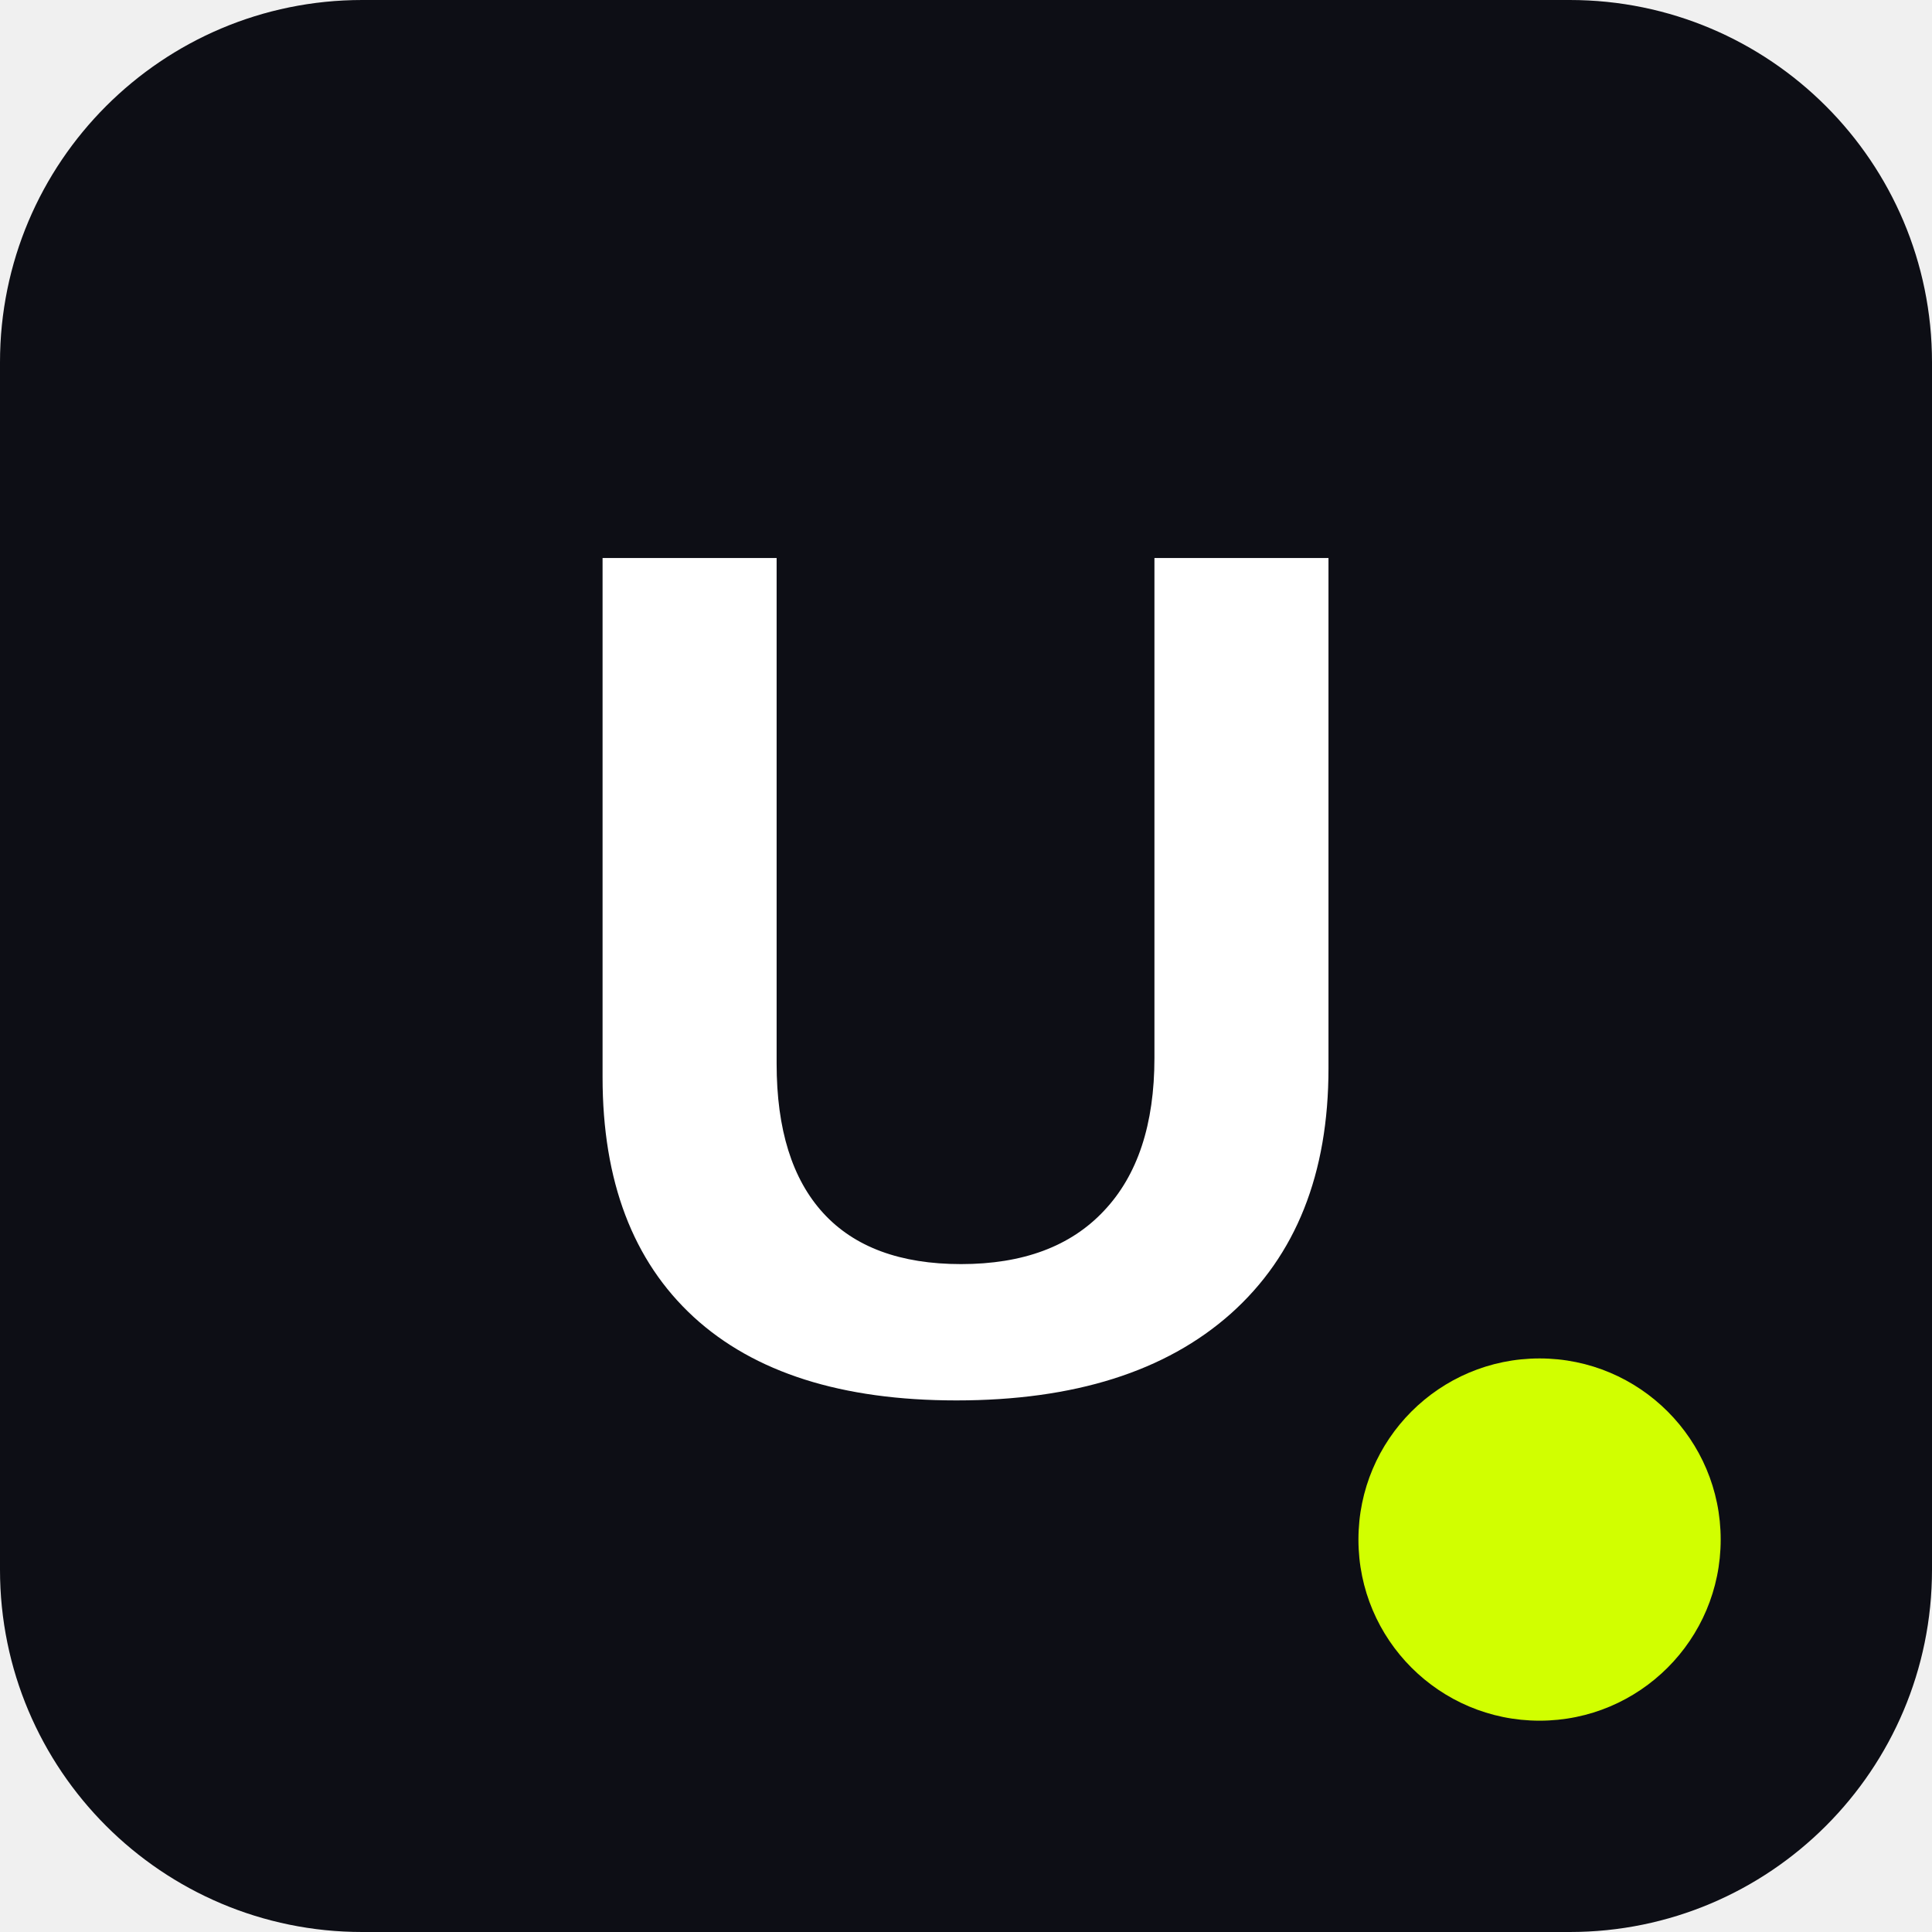
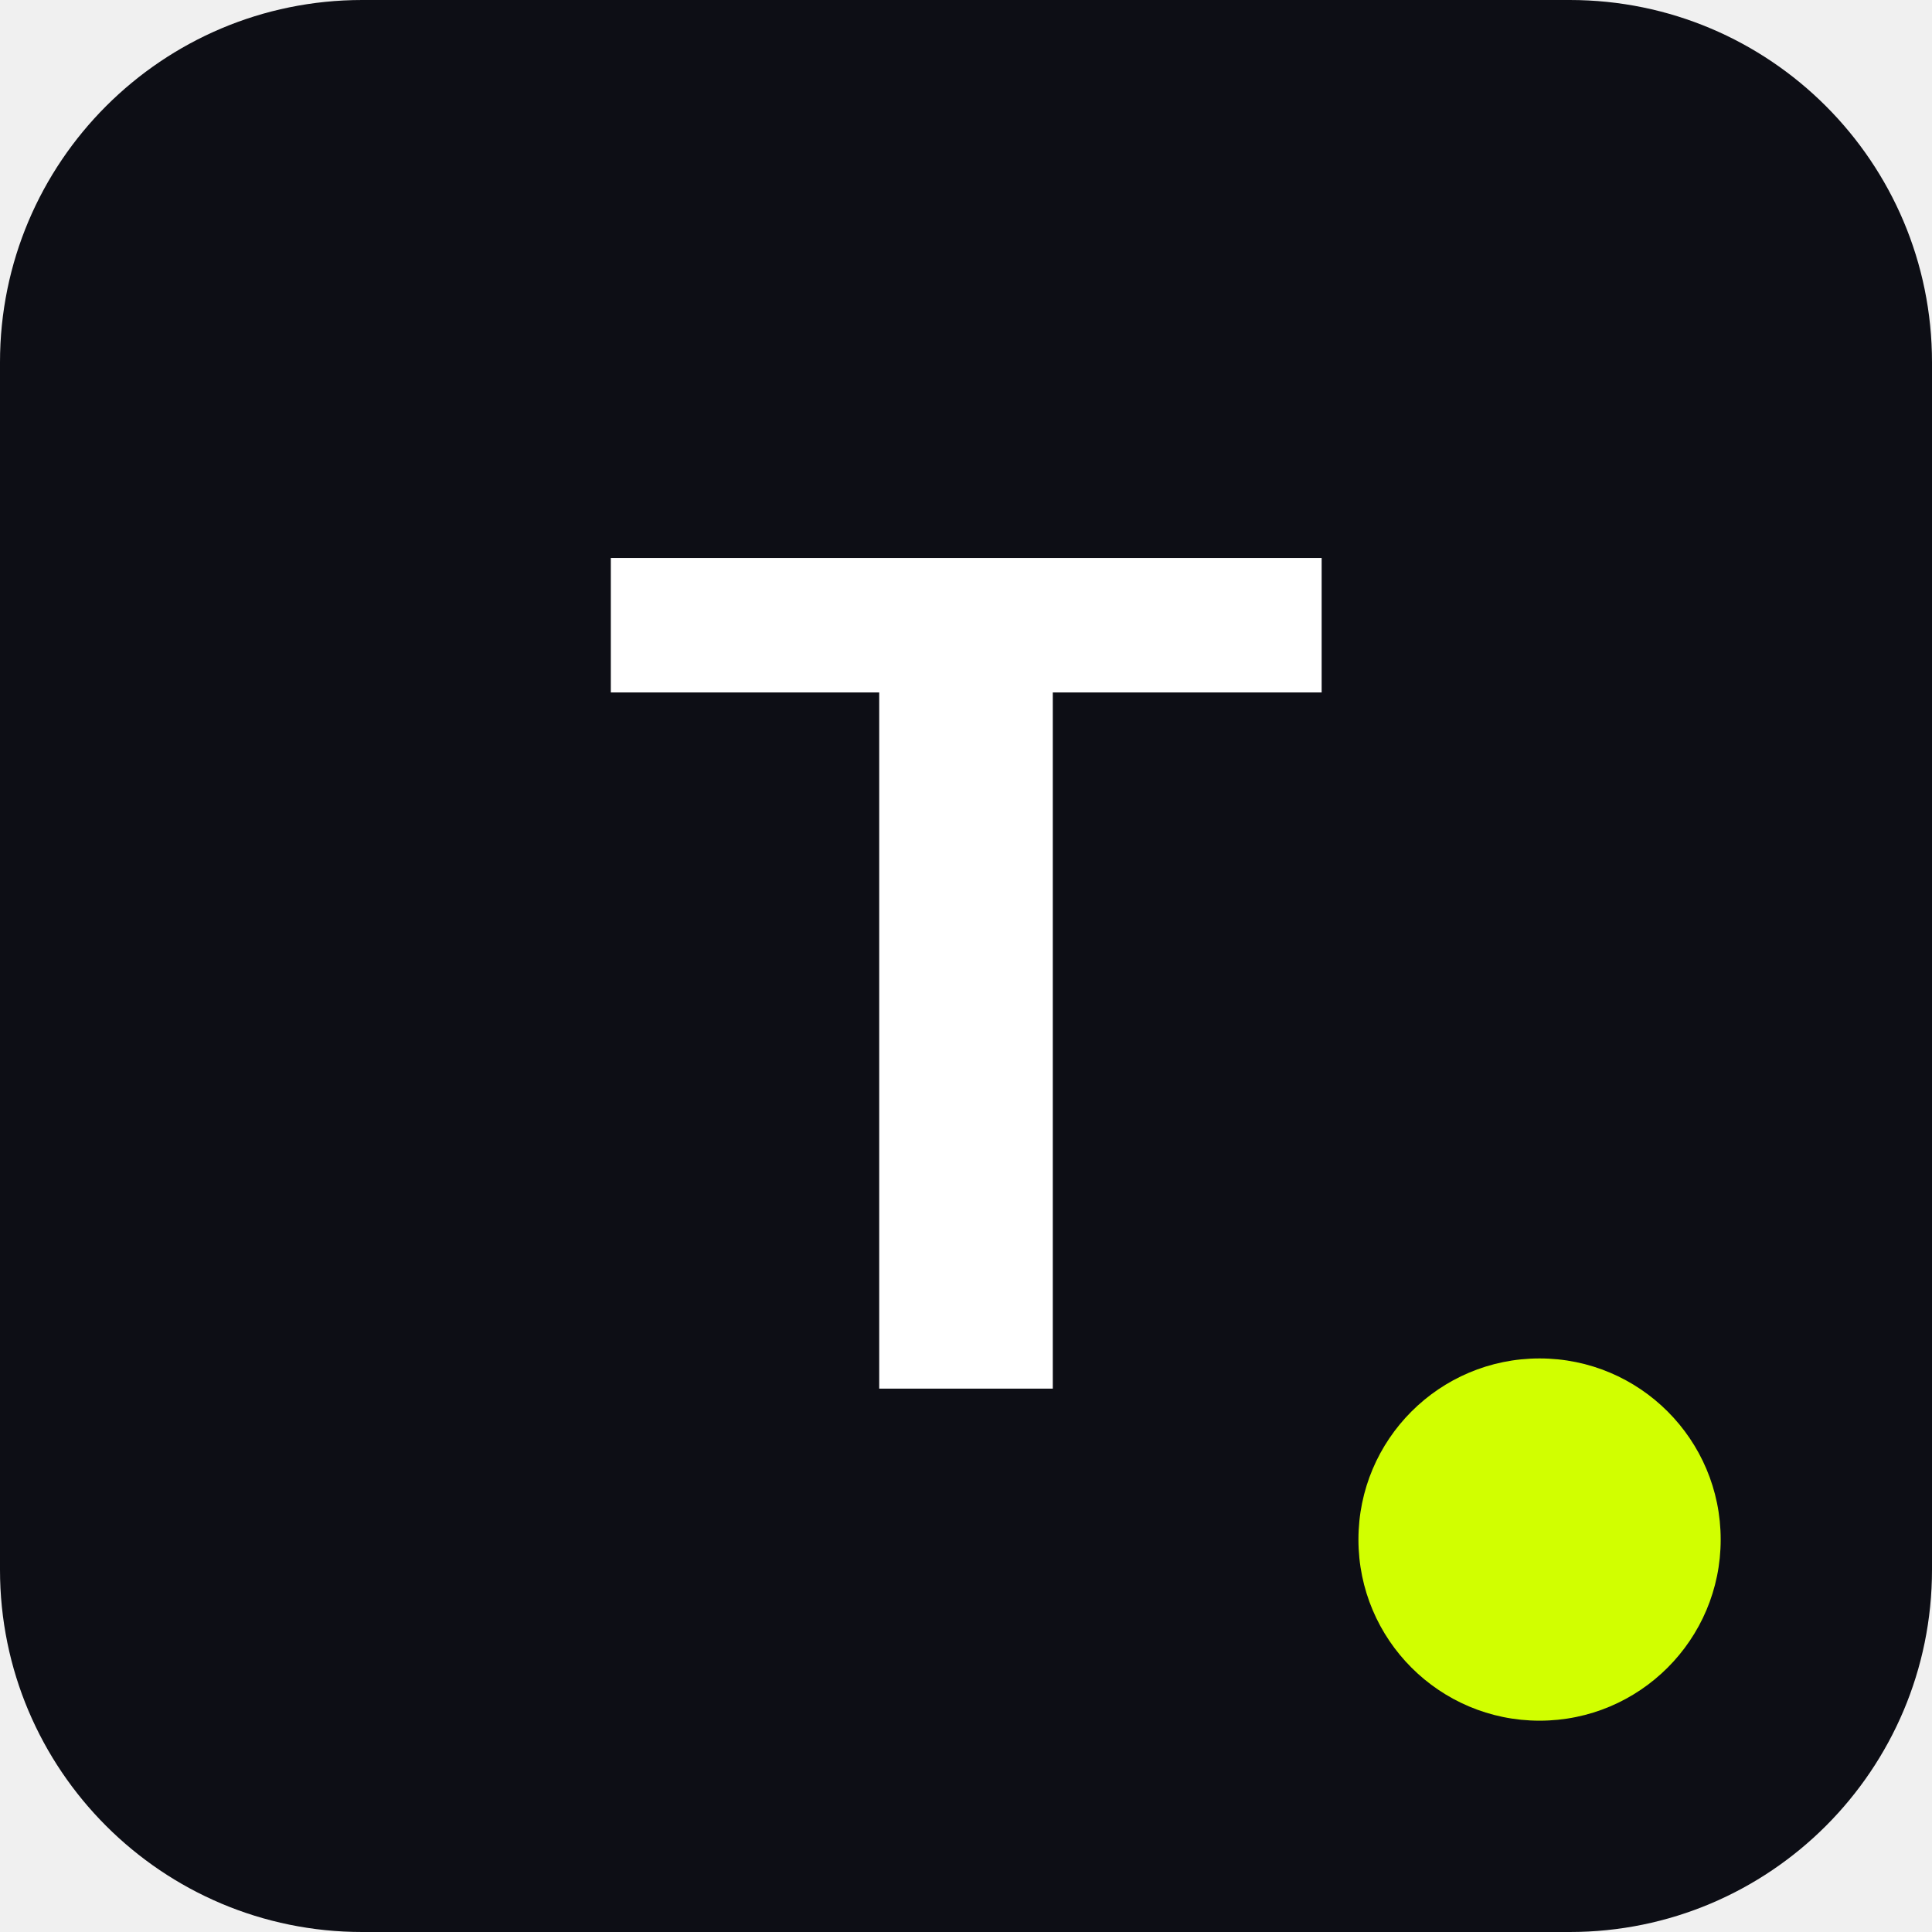
<svg xmlns="http://www.w3.org/2000/svg" viewBox="0 0 64 64">
  <rect width="64" height="64" rx="12" fill="#0D0E15" />
-   <text x="32" y="46" font-family="Arial,sans-serif" font-size="40" font-weight="800" fill="#fff" text-anchor="middle">U</text>
+   <text x="32" y="46" font-family="Arial,sans-serif" font-size="40" font-weight="800" fill="#fff" text-anchor="middle">T</text>
  <circle cx="51" cy="51" r="6" fill="#D1FF00" />
</svg>
